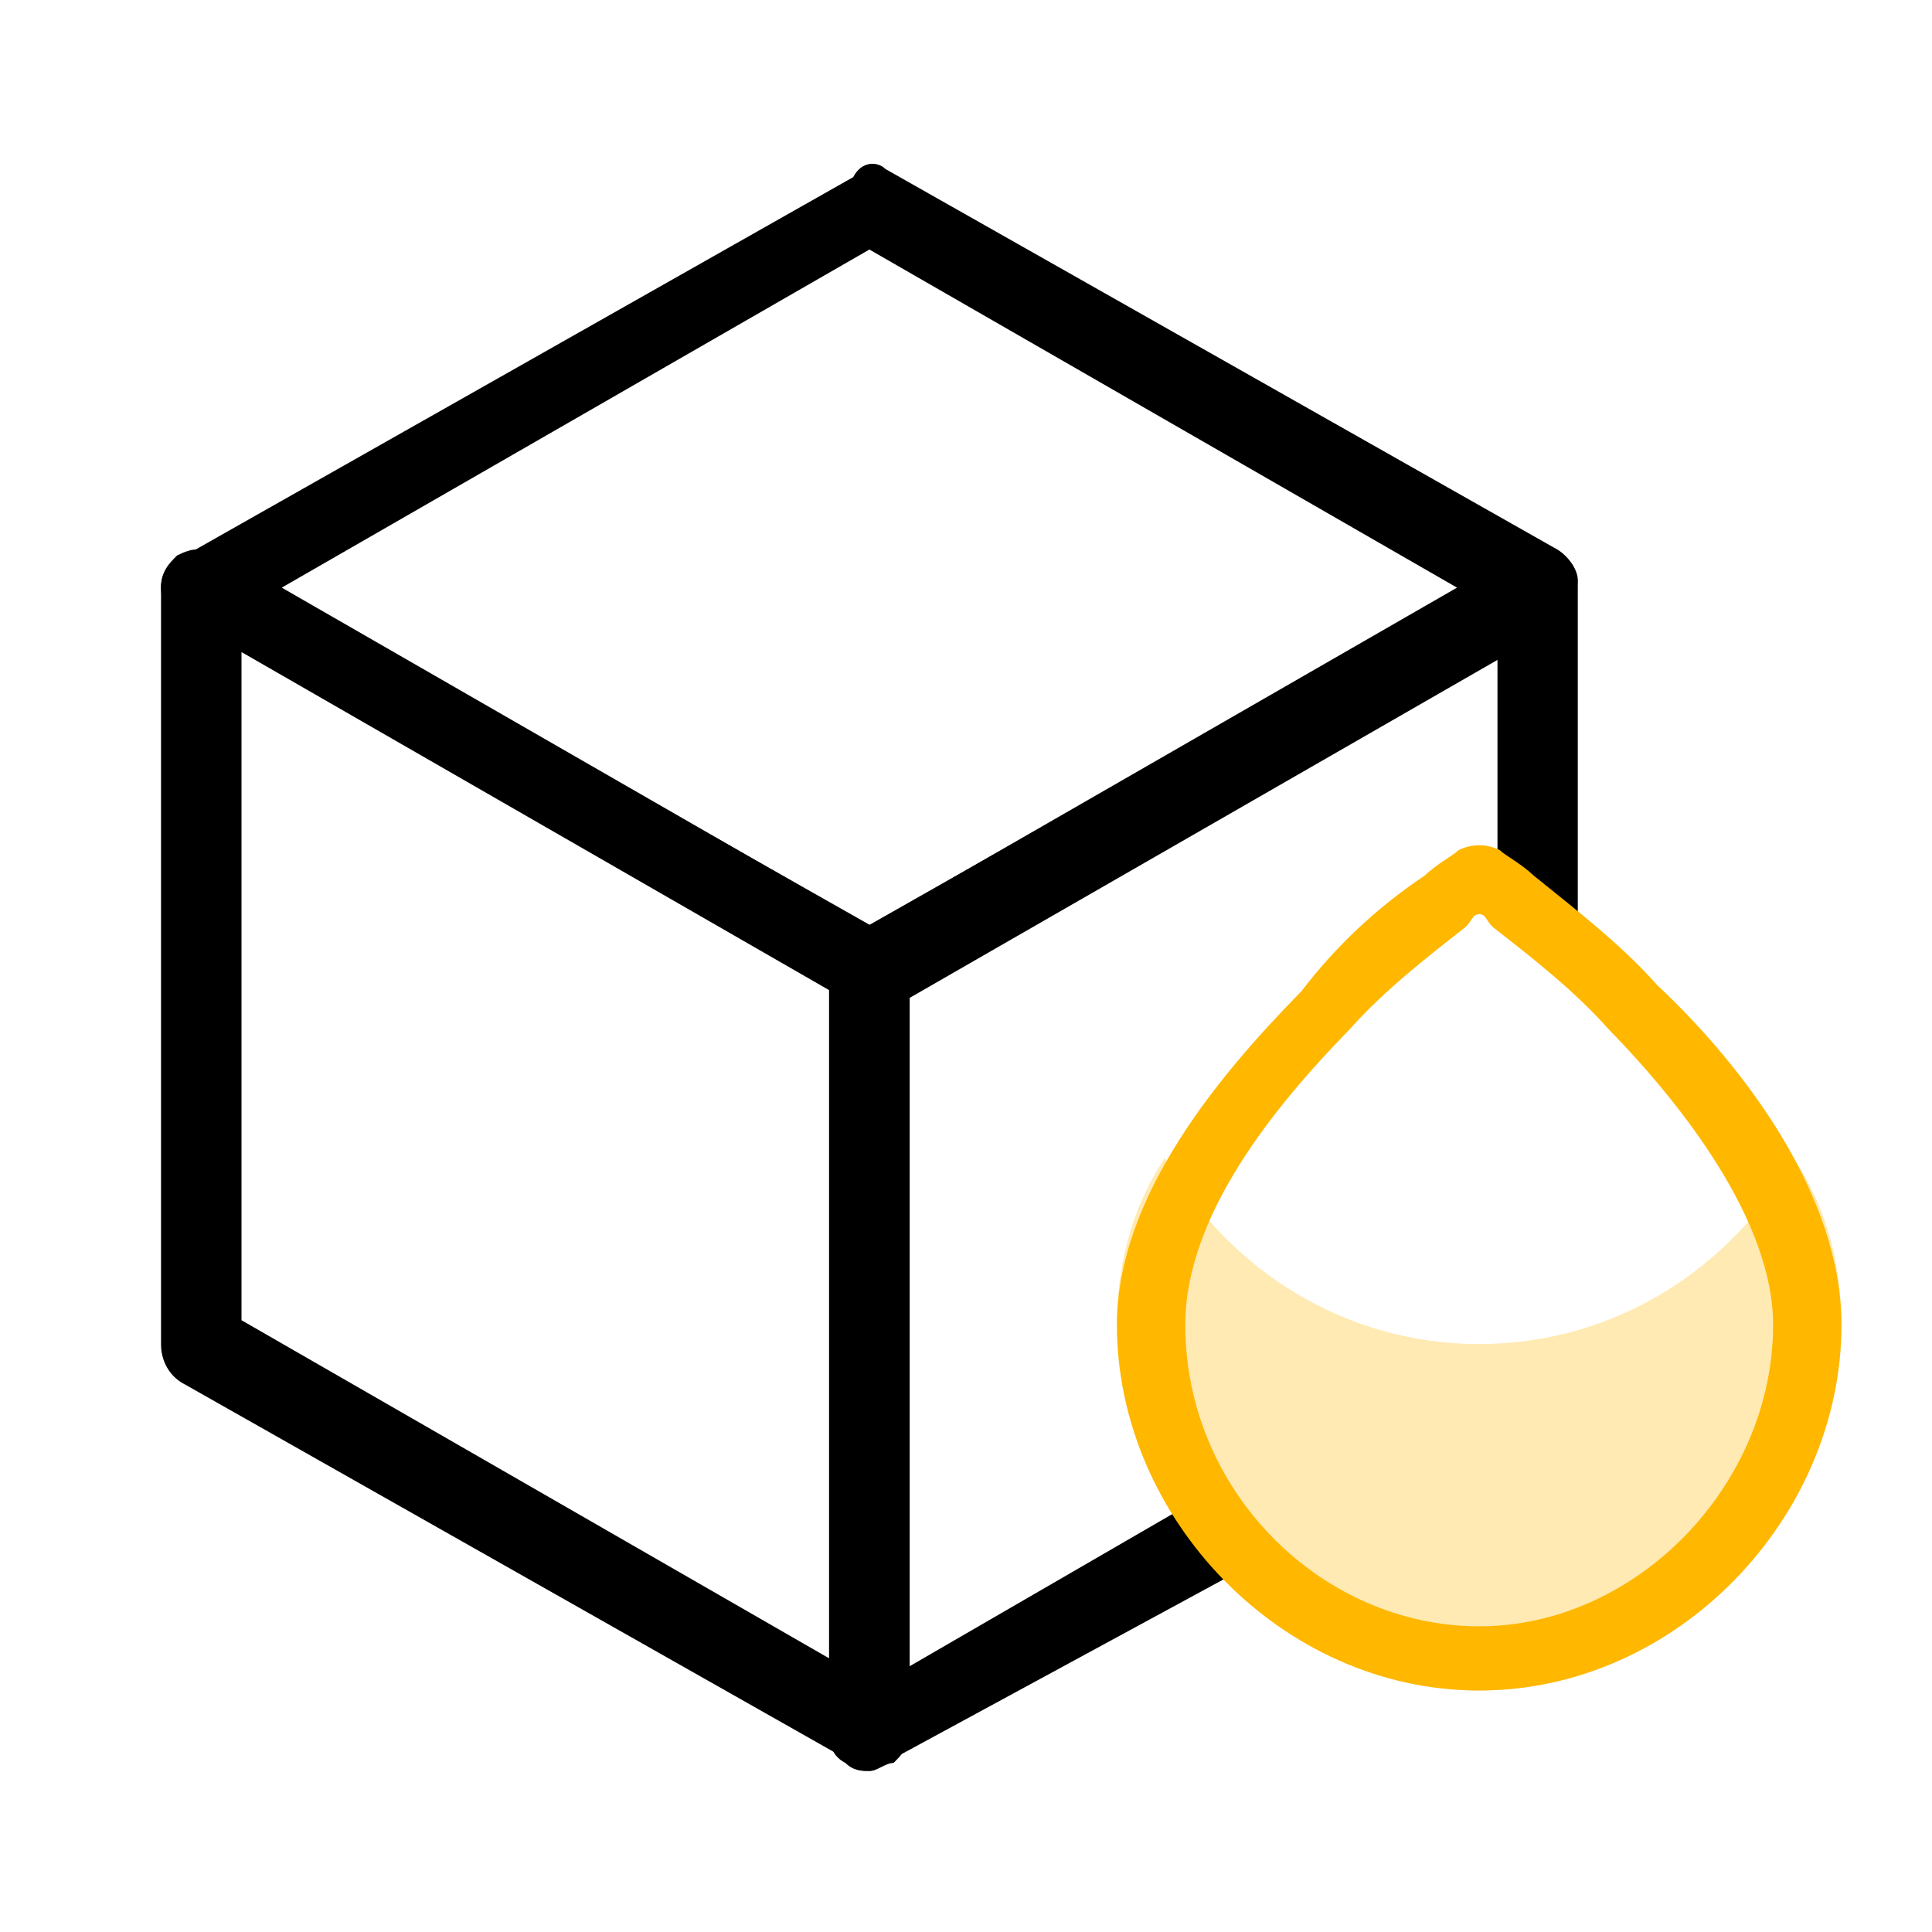
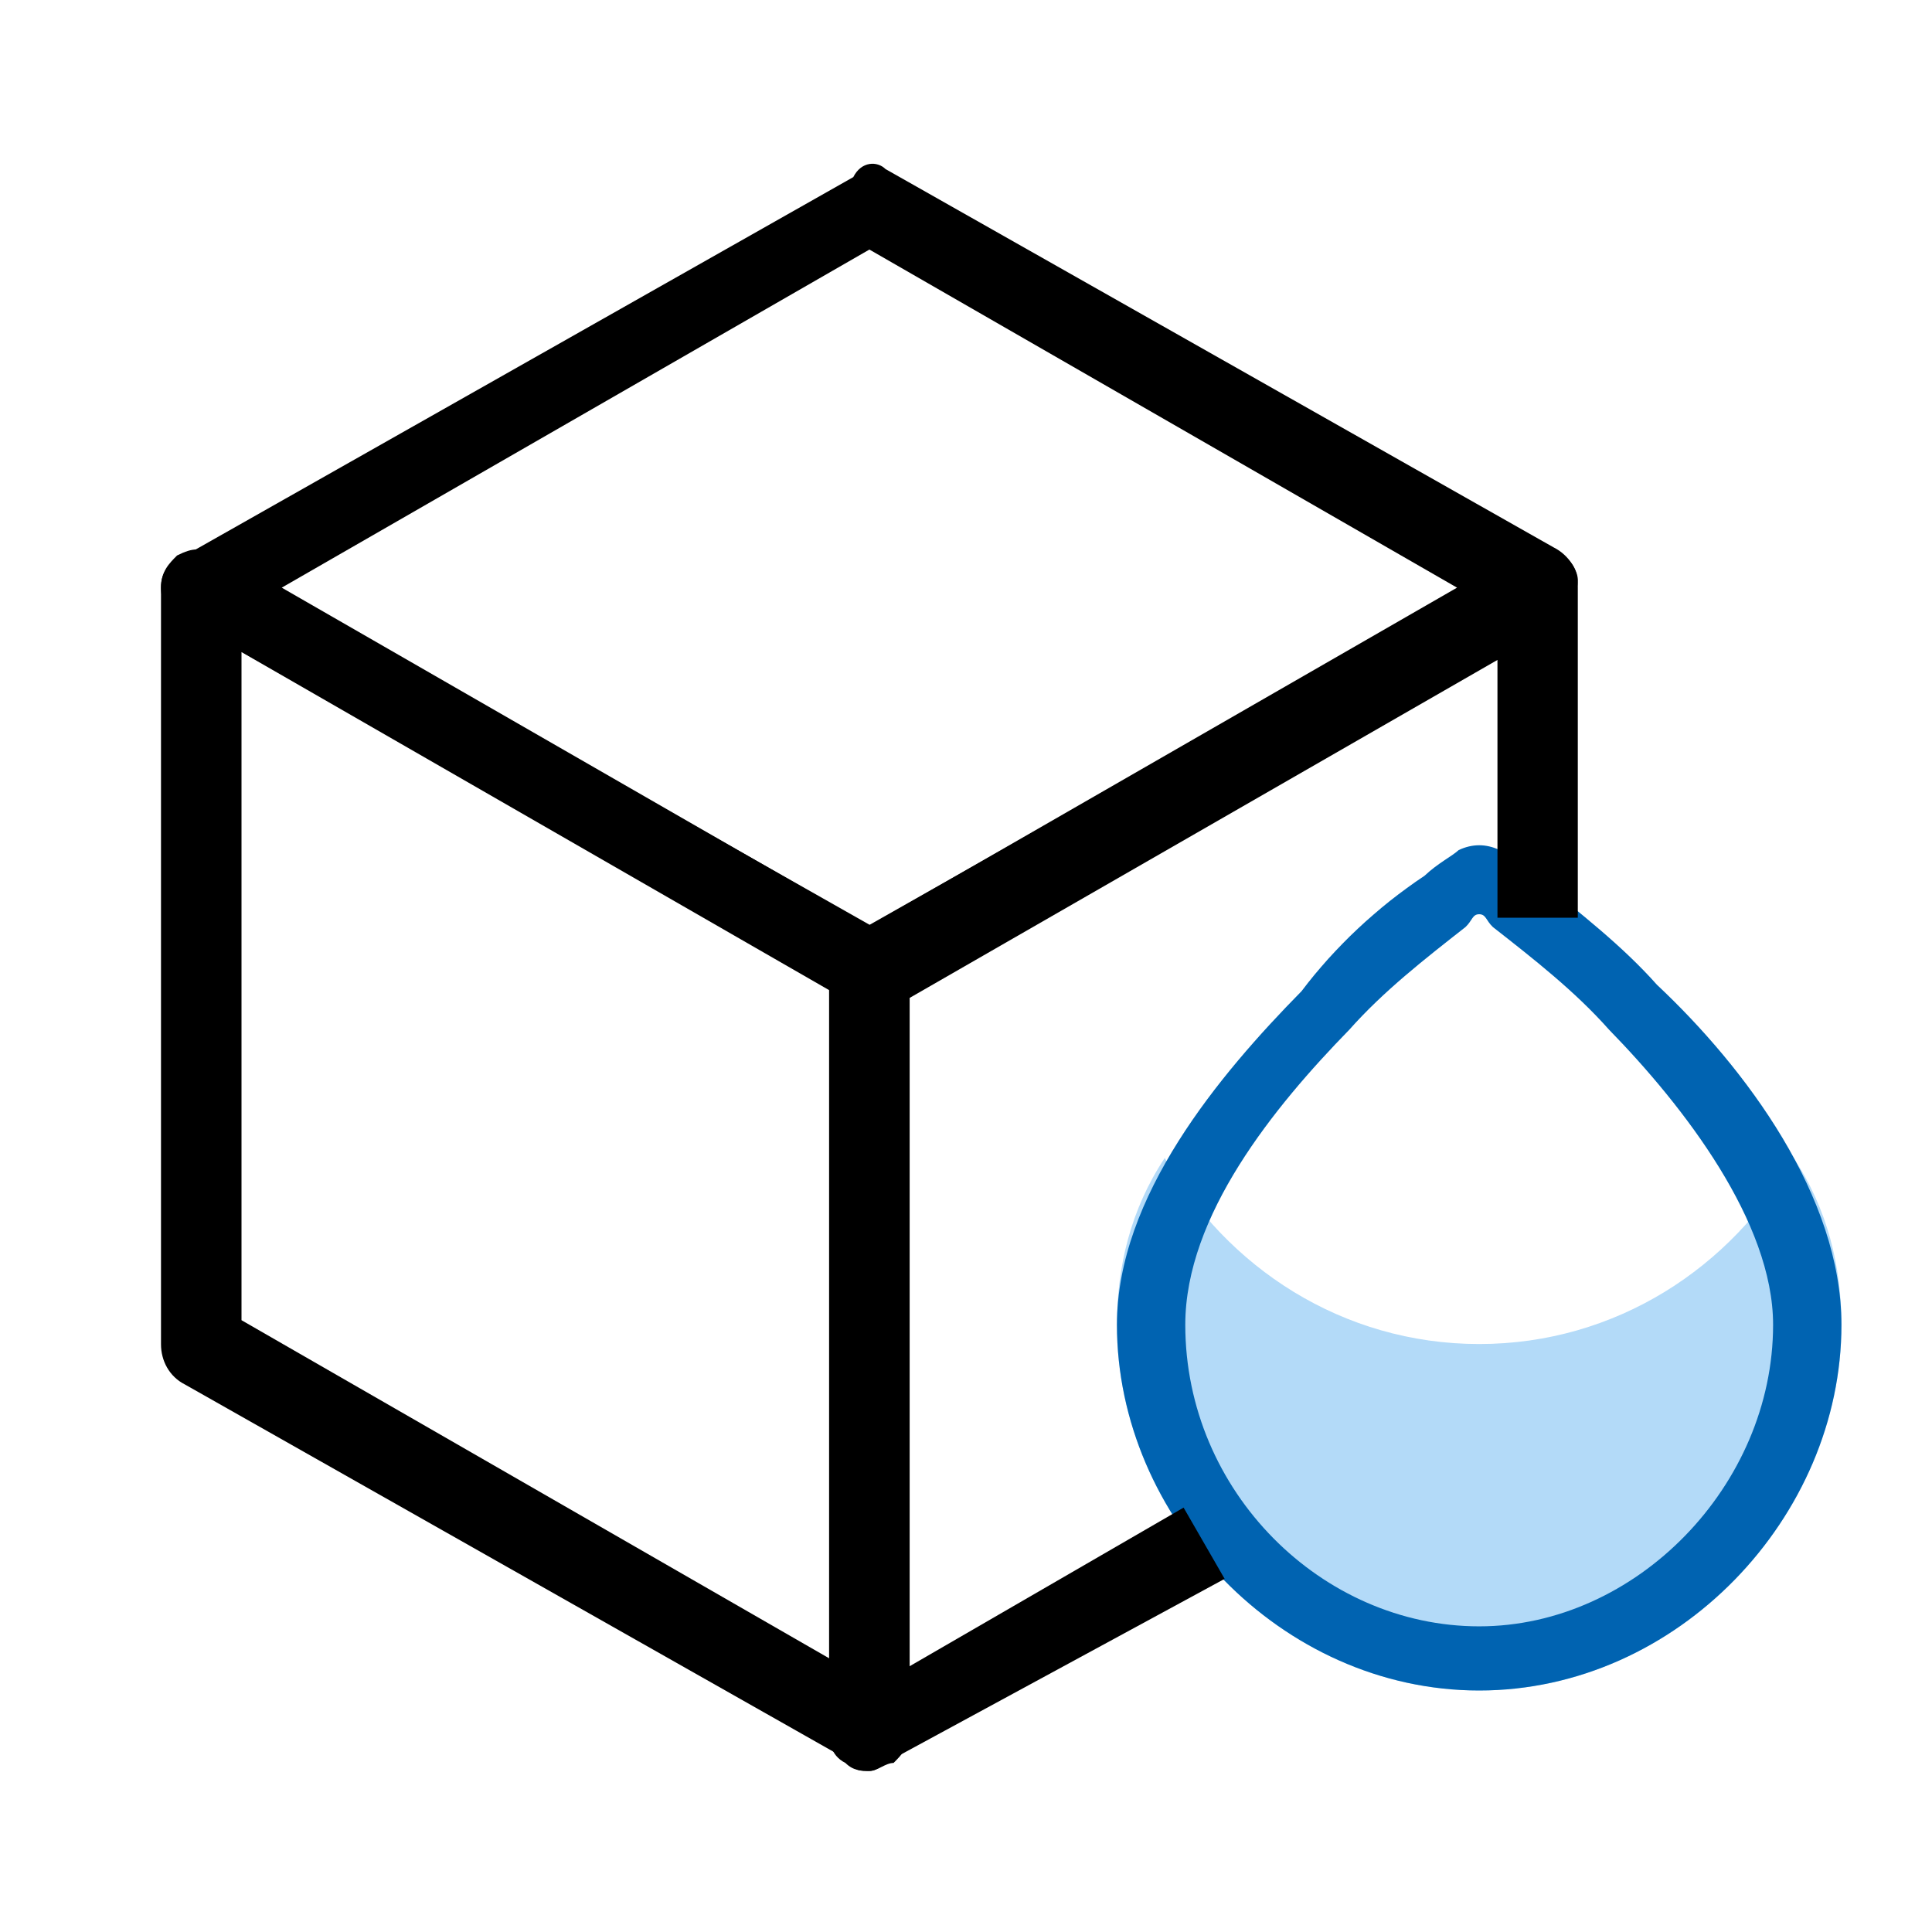
- <svg xmlns="http://www.w3.org/2000/svg" width="32" height="32" viewBox="0 0 32 32" fill="none">
-   <path d="M14.4 29.333C14.267 29.333 14.133 29.333 14.133 29.2L3.067 22.933C2.8 22.8 2.667 22.533 2.667 22.267L2.667 9.733C2.667 9.467 2.8 9.333 2.933 9.2C3.2 9.067 3.333 9.067 3.6 9.2L14.667 15.467C14.933 15.6 15.067 15.867 15.067 16L15.067 28.667C15.067 28.933 14.933 29.067 14.8 29.2C14.667 29.2 14.533 29.333 14.4 29.333ZM4 21.867L13.733 27.467L13.733 16.4L4 10.8L4 21.867Z" fill="#000000">
+ <svg xmlns="http://www.w3.org/2000/svg" width="24" height="24" viewBox="0 0 24 24" fill="none">
+   <path d="M22.281 14.385C21.517 15.74 20.073 16.696 18.375 16.696C16.677 16.696 15.233 15.74 14.469 14.385C14.045 15.023 13.875 15.74 13.875 16.457C13.875 18.848 15.913 21 18.375 21C20.837 21 22.875 18.848 22.875 16.457C22.875 15.74 22.705 15.023 22.281 14.385Z" fill="#0082E6" fill-opacity="0.3">
</path>
-   <path d="M14.403 29.33C14.27 29.33 14.137 29.333 14.003 29.2C13.737 29.067 13.733 28.803 13.733 28.67L13.733 16C13.733 15.733 13.867 15.603 14.133 15.47L25.203 9.2C25.47 9.067 25.597 9.067 25.863 9.2C26.13 9.333 26.133 9.597 26.133 9.73L26.133 15.2L24.803 15.2L24.803 10.93L15.063 16.53L15.063 27.6L19.603 24.97L20.283 26.15L14.663 29.2C14.663 29.2 14.537 29.33 14.403 29.33Z" fill="#000000">
+   <path d="M18.375 21C15.913 21 13.875 18.848 13.875 16.457C13.875 14.863 15.149 13.349 16.168 12.313C16.22 12.244 16.274 12.176 16.329 12.109C16.385 12.042 16.442 11.976 16.5 11.911C16.559 11.846 16.619 11.782 16.68 11.72C16.741 11.657 16.804 11.596 16.868 11.536C16.932 11.476 16.997 11.417 17.064 11.36C17.13 11.302 17.198 11.246 17.267 11.191C17.336 11.136 17.407 11.083 17.478 11.031C17.549 10.979 17.622 10.928 17.696 10.879C17.866 10.719 18.035 10.639 18.12 10.56C18.29 10.48 18.46 10.48 18.63 10.56C18.715 10.639 18.884 10.719 19.054 10.879C19.649 11.357 20.158 11.755 20.583 12.233C21.686 13.269 22.875 14.863 22.875 16.457C22.875 18.848 20.837 21 18.375 21ZM18.375 11.357C18.29 11.357 18.29 11.436 18.205 11.516C17.696 11.915 17.186 12.313 16.762 12.791C15.828 13.748 14.724 15.102 14.724 16.457C14.724 18.529 16.422 20.203 18.375 20.203C20.328 20.203 22.026 18.45 22.026 16.457C22.026 15.182 20.922 13.748 19.988 12.791C19.564 12.313 19.054 11.915 18.545 11.516C18.46 11.436 18.46 11.357 18.375 11.357Z" fill="#0063B1">
</path>
-   <path d="M14.4 16.667C14.267 16.667 14.133 16.667 14.133 16.533L3.067 10.267C2.8 10.133 2.667 10 2.667 9.733C2.667 9.467 2.8 9.333 3.067 9.2L14.133 2.933C14.267 2.667 14.533 2.667 14.667 2.8L25.733 9.067C26 9.2 26.133 9.467 26.133 9.6C26.133 9.867 26 10 25.733 10.133L14.667 16.533C14.667 16.667 14.533 16.667 14.4 16.667ZM4.667 9.733L14.4 15.333L24.133 9.733L14.4 4.133L4.667 9.733Z" fill="#000000">
+   <path d="M10.8 22C10.7 22 10.6 22 10.6 21.9L2.3 17.2C2.1 17.1 2 16.9 2 16.7L2 7.3C2 7.1 2.1 7 2.2 6.9C2.4 6.8 2.5 6.8 2.7 6.9L11 11.6C11.2 11.7 11.3 11.9 11.3 12L11.3 21.5C11.3 21.7 11.2 21.8 11.1 21.9C11 21.9 10.9 22 10.8 22ZM3 16.4L10.3 20.6L10.3 12.3L3 8.1L3 16.4Z" fill="#000000">
</path>
-   <path d="M29.708 19.18C28.689 20.987 26.764 22.262 24.5 22.262C22.236 22.262 20.311 20.987 19.293 19.18C18.726 20.03 18.5 20.987 18.5 21.943C18.5 25.131 21.217 28 24.5 28C27.783 28 30.5 25.131 30.5 21.943C30.5 20.987 30.274 20.03 29.708 19.18Z" fill="#FFB700" fill-opacity="0.3">
+   <path d="M10.803 21.998C10.703 21.998 10.603 22 10.502 21.9C10.303 21.8 10.3 21.603 10.3 21.503L10.3 12C10.3 11.8 10.4 11.703 10.6 11.603L18.902 6.9C19.102 6.8 19.198 6.8 19.398 6.9C19.598 7 19.6 7.198 19.6 7.298L19.6 11.4L18.602 11.4L18.602 8.198L11.297 12.398L11.297 20.7L14.703 18.728L15.213 19.613L10.998 21.9C10.998 21.9 10.903 21.998 10.803 21.998Z" fill="#000000">
</path>
-   <path d="M24.5 28C21.217 28 18.5 25.131 18.5 21.943C18.5 19.818 20.198 17.799 21.557 16.417C21.627 16.325 21.699 16.234 21.773 16.145C21.847 16.055 21.923 15.968 22.001 15.881C22.079 15.795 22.158 15.71 22.24 15.627C22.322 15.543 22.405 15.461 22.491 15.381C22.576 15.301 22.663 15.223 22.752 15.146C22.84 15.07 22.931 14.995 23.023 14.921C23.115 14.848 23.209 14.777 23.304 14.707C23.399 14.638 23.496 14.57 23.594 14.505C23.821 14.292 24.047 14.186 24.16 14.08C24.387 13.973 24.613 13.973 24.84 14.08C24.953 14.186 25.179 14.292 25.406 14.505C26.198 15.142 26.877 15.674 27.443 16.311C28.915 17.692 30.5 19.818 30.5 21.943C30.5 25.131 27.783 28 24.5 28ZM24.5 15.142C24.387 15.142 24.387 15.248 24.274 15.355C23.594 15.886 22.915 16.417 22.349 17.055C21.104 18.33 19.632 20.137 19.632 21.943C19.632 24.706 21.896 26.937 24.5 26.937C27.104 26.937 29.368 24.599 29.368 21.943C29.368 20.243 27.896 18.33 26.651 17.055C26.085 16.417 25.406 15.886 24.726 15.355C24.613 15.248 24.613 15.142 24.5 15.142Z" fill="#FFB700">
+   <path d="M10.8 12.5C10.7 12.5 10.6 12.5 10.6 12.4L2.3 7.7C2.1 7.6 2 7.5 2 7.3C2 7.1 2.1 7 2.3 6.9L10.6 2.2C10.7 2 10.9 2 11 2.1L19.3 6.8C19.5 6.9 19.6 7.1 19.6 7.2C19.6 7.4 19.5 7.5 19.3 7.6L11 12.4C11 12.5 10.9 12.5 10.8 12.5ZM3.5 7.3L10.8 11.5L18.1 7.3L10.8 3.1L3.5 7.3Z" fill="#000000">
</path>
</svg>
